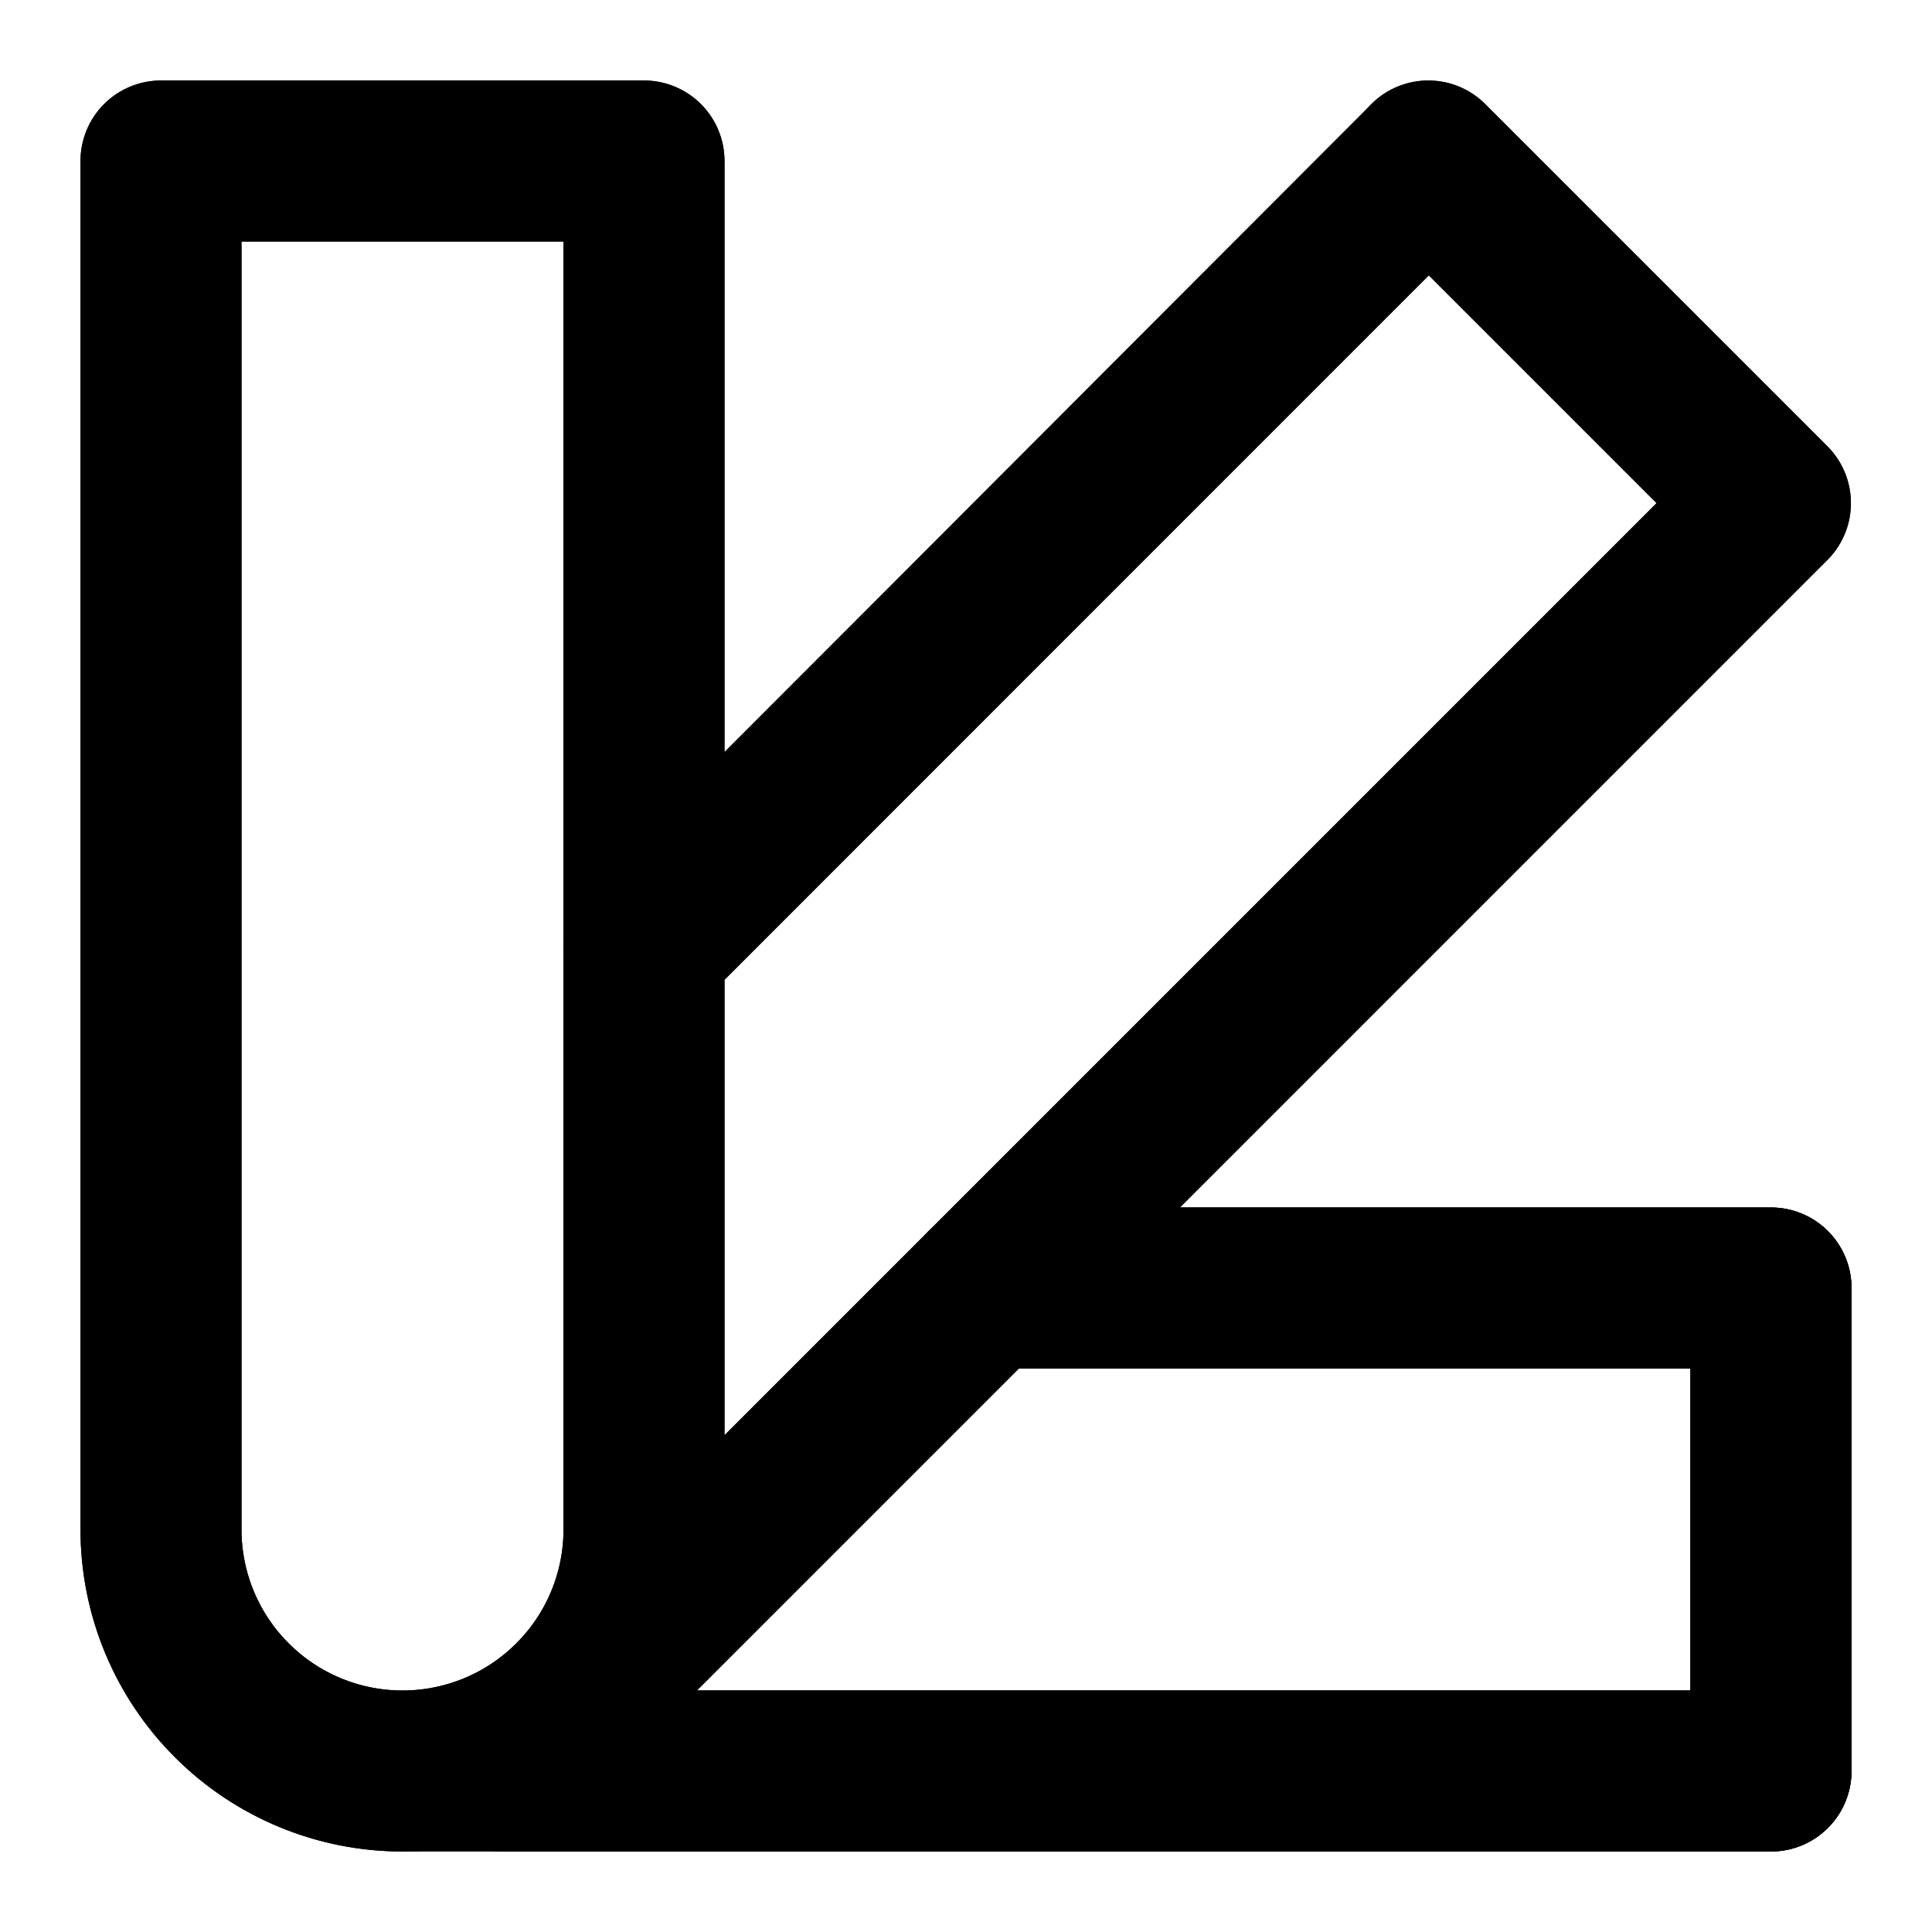
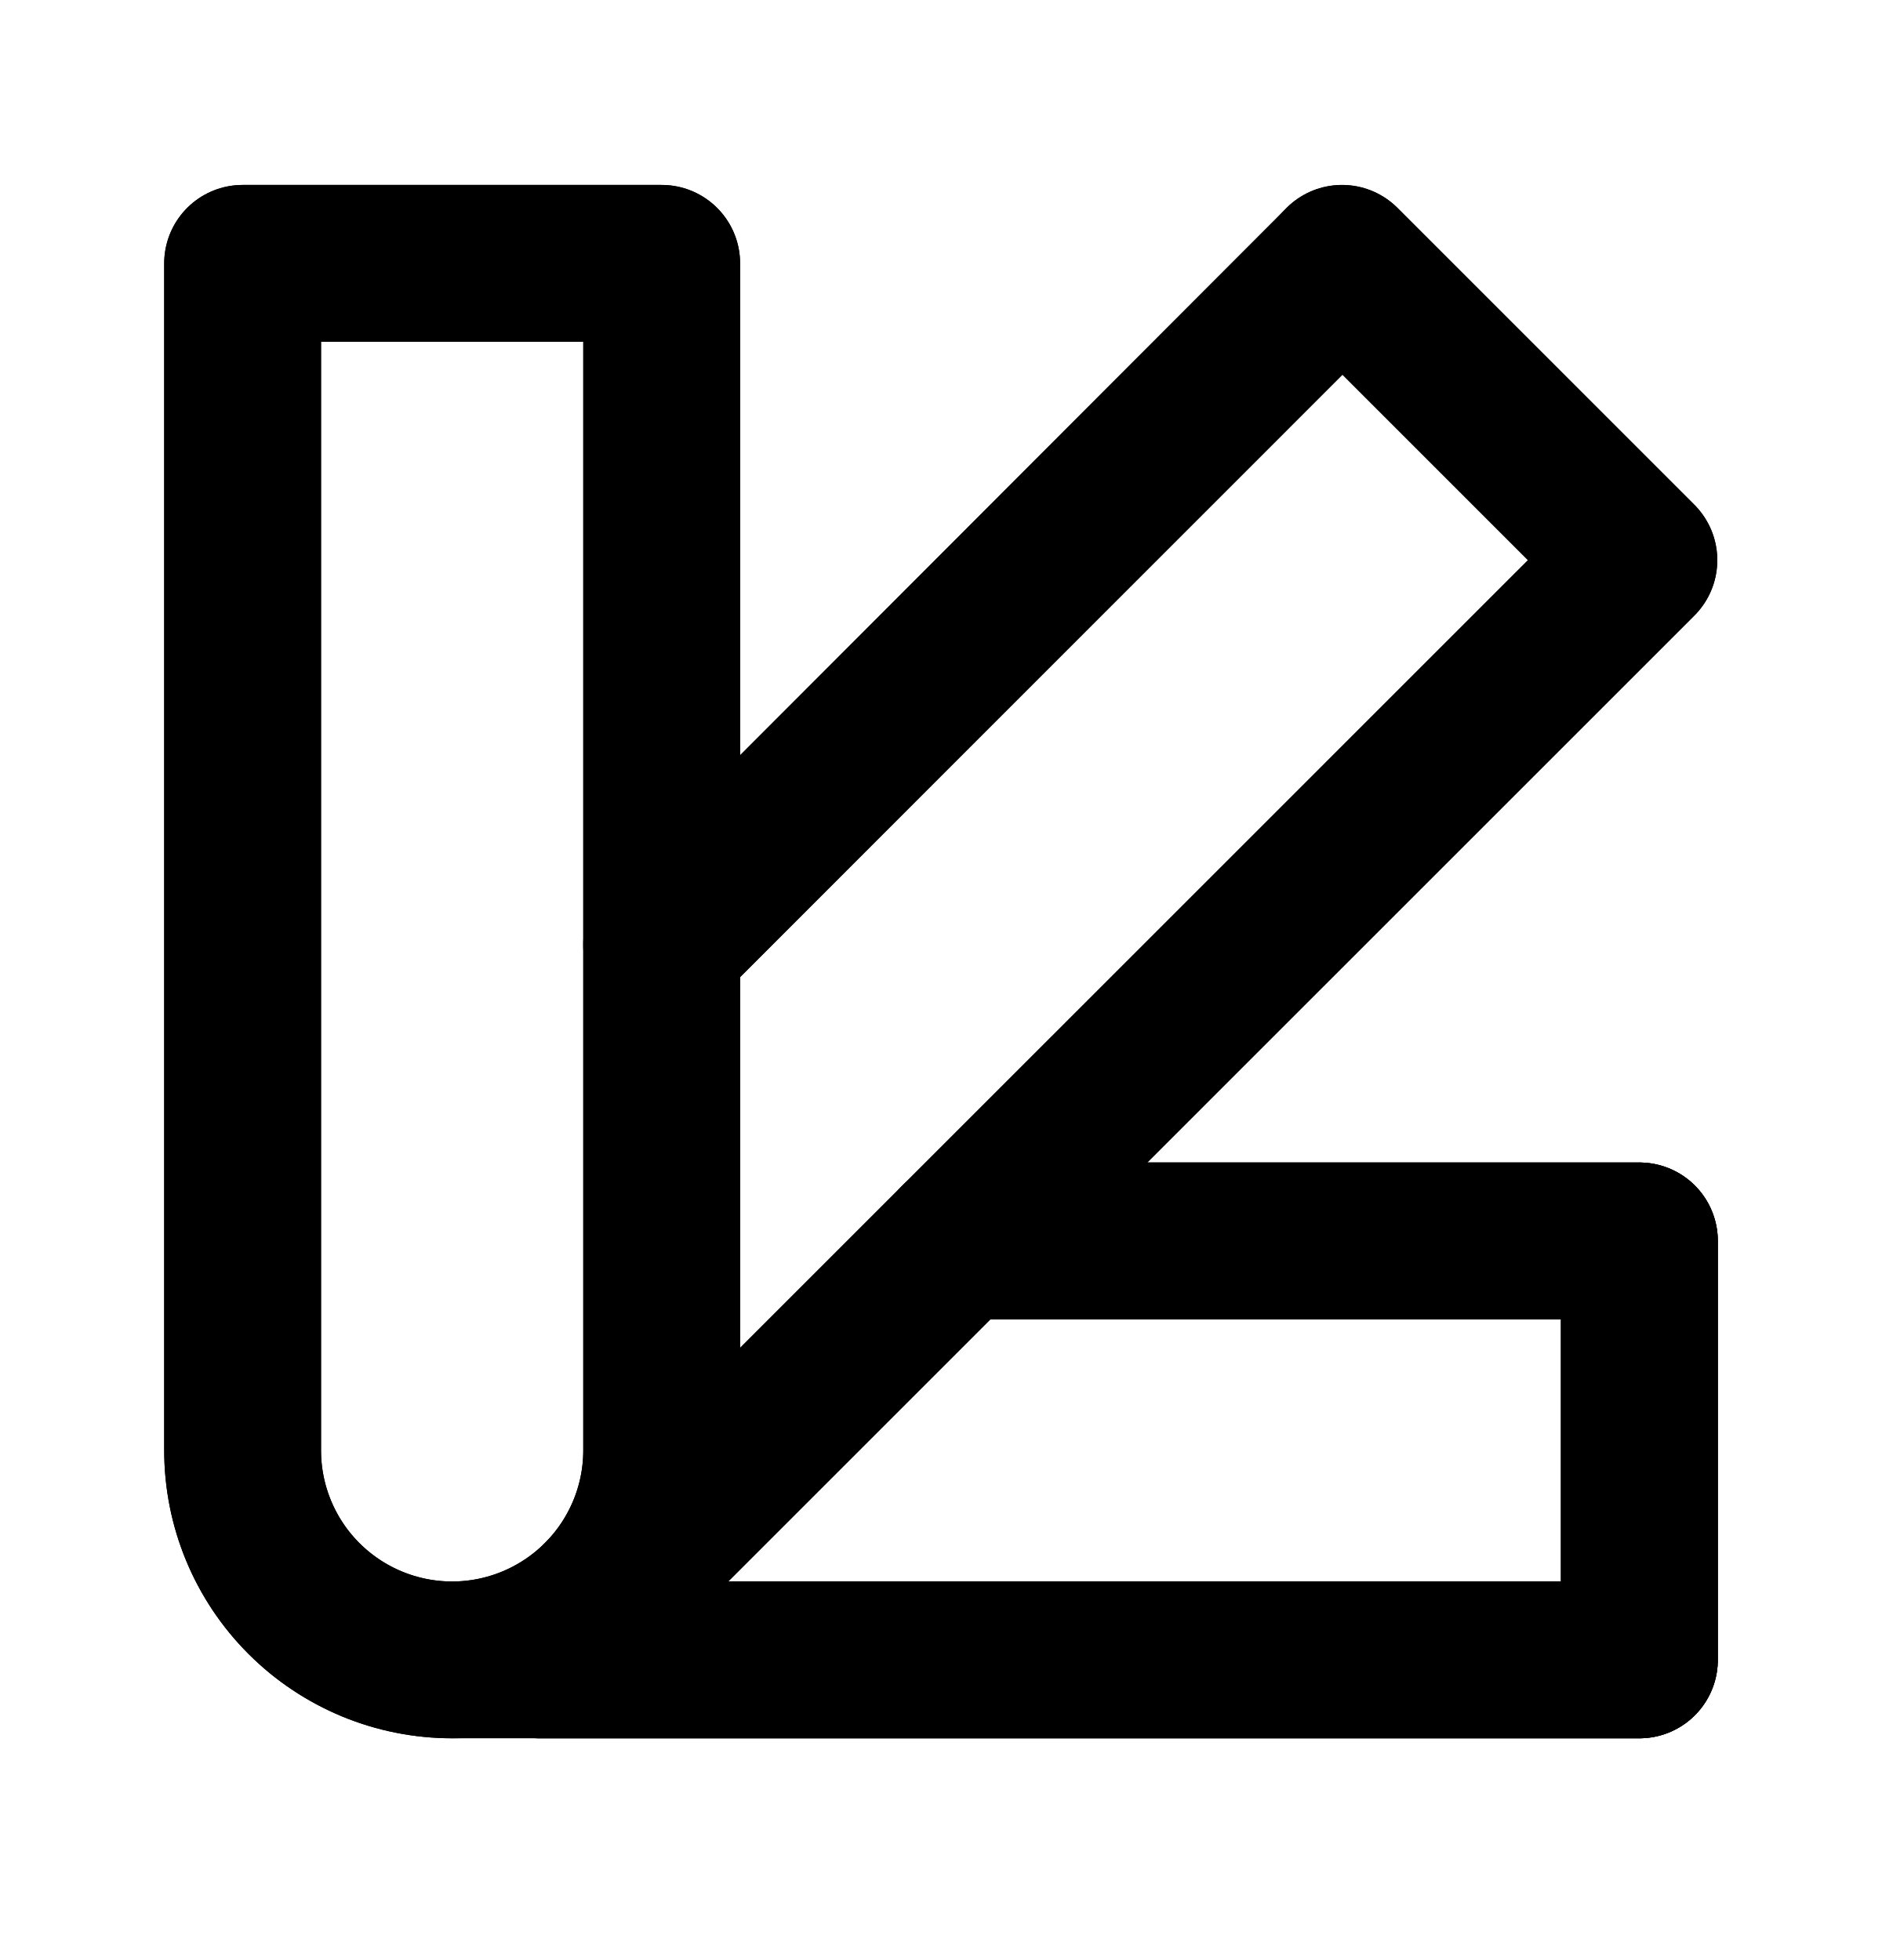
- <svg xmlns="http://www.w3.org/2000/svg" width="24" height="24" viewBox="0 0 24 24" fill="none">
-   <path d="M5 22C5.796 22 6.559 21.684 7.121 21.121M5 22C4.204 22 3.441 21.684 2.879 21.121M5 22H22V16H12.242M5 22C4.606 22 4.216 21.923 3.852 21.772C3.488 21.621 3.157 21.4 2.879 21.121M5 22C5.394 22 5.784 21.923 6.148 21.772C6.512 21.621 6.843 21.4 7.121 21.121M7.121 21.121C7.684 20.559 8 19.796 8 19V11.758M7.121 21.121L12.242 16M8 11.758V2H2V19C2 19.796 2.316 20.559 2.879 21.121M8 11.758L17.508 2.25L17.742 2L21.992 6.25L12.242 16" stroke="currentColor" stroke-width="2" stroke-linecap="round" stroke-linejoin="round" />
-   <path d="M7.122 21.122L21.993 6.25L17.743 2L8 11.758" stroke="currentColor" stroke-width="2" stroke-linecap="round" stroke-linejoin="round" />
-   <path d="M12.242 16H22V22H6.25" stroke="currentColor" stroke-width="2" stroke-linecap="round" stroke-linejoin="round" />
-   <path d="M12.242 16H22V22H6.25" stroke="currentColor" stroke-width="2" stroke-linecap="round" stroke-linejoin="round" />
-   <path d="M5 22C5.796 22 6.559 21.684 7.121 21.121C7.684 20.559 8 19.796 8 19V2H2V19C2 19.796 2.316 20.559 2.879 21.121C3.441 21.684 4.204 22 5 22Z" stroke="currentColor" stroke-width="2" stroke-linecap="round" stroke-linejoin="round" />
+ <svg xmlns="http://www.w3.org/2000/svg" width="24" height="25" viewBox="0 0 24 25" fill="none">
+   <path d="M5.766 21.172C6.474 21.172 7.154 20.89 7.655 20.389M5.766 21.172C5.057 21.172 4.377 20.89 3.876 20.389M5.766 21.172H20.906V15.828H12.216M5.766 21.172C5.415 21.172 5.067 21.103 4.743 20.969C4.419 20.834 4.124 20.637 3.876 20.389M5.766 21.172C6.117 21.172 6.464 21.103 6.788 20.969C7.112 20.834 7.407 20.637 7.655 20.389M7.655 20.389C8.156 19.888 8.438 19.209 8.438 18.5V12.05M7.655 20.389L12.216 15.828M8.438 12.05V3.359H3.094V18.5C3.094 19.209 3.375 19.888 3.876 20.389M8.438 12.05L16.905 3.582L17.114 3.359L20.9 7.145L12.216 15.828" stroke="currentColor" stroke-width="2" stroke-linecap="round" stroke-linejoin="round" />
+   <path d="M7.655 20.39L20.899 7.145L17.114 3.359L8.437 12.05" stroke="currentColor" stroke-width="2" stroke-linecap="round" stroke-linejoin="round" />
+   <path d="M12.216 15.828H20.906V21.172H6.879" stroke="currentColor" stroke-width="2" stroke-linecap="round" stroke-linejoin="round" />
+   <path d="M12.216 15.828H20.906V21.172H6.879" stroke="currentColor" stroke-width="2" stroke-linecap="round" stroke-linejoin="round" />
+   <path d="M5.766 21.172C6.474 21.172 7.154 20.89 7.655 20.389C8.156 19.888 8.438 19.209 8.438 18.5V3.359H3.094V18.5C3.094 19.209 3.375 19.888 3.876 20.389C4.377 20.89 5.057 21.172 5.766 21.172Z" stroke="currentColor" stroke-width="2" stroke-linecap="round" stroke-linejoin="round" />
</svg>
